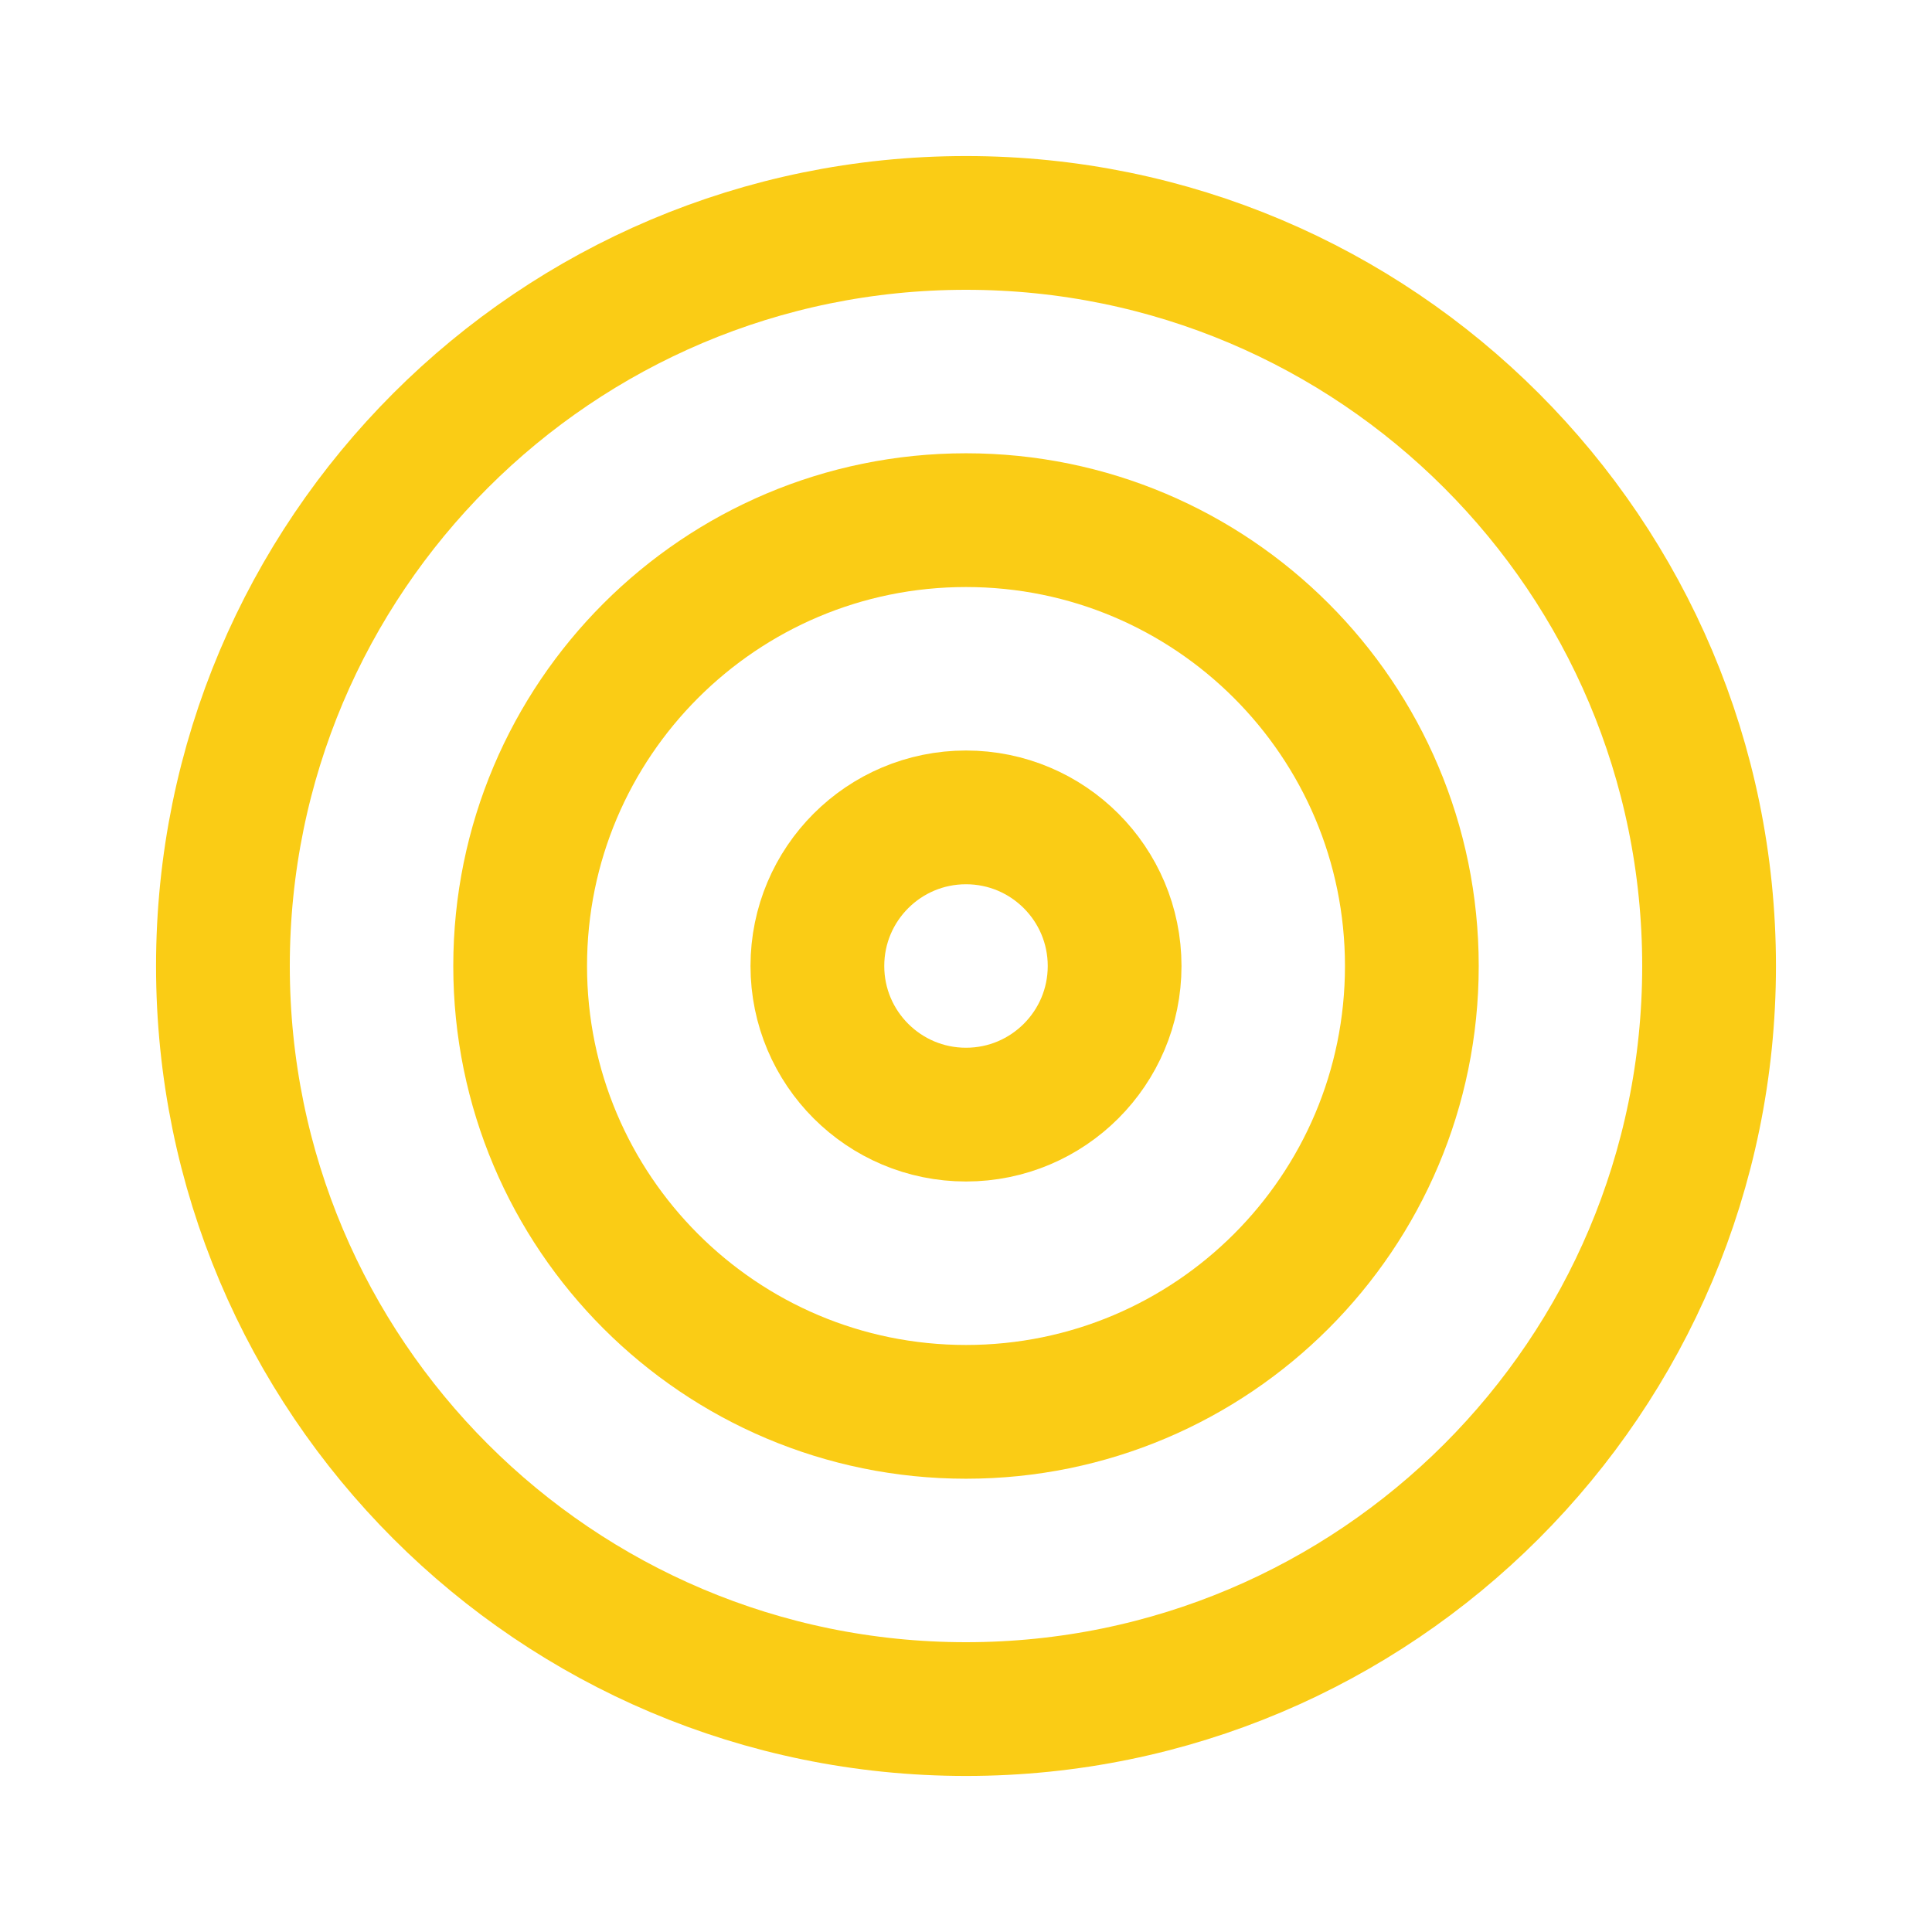
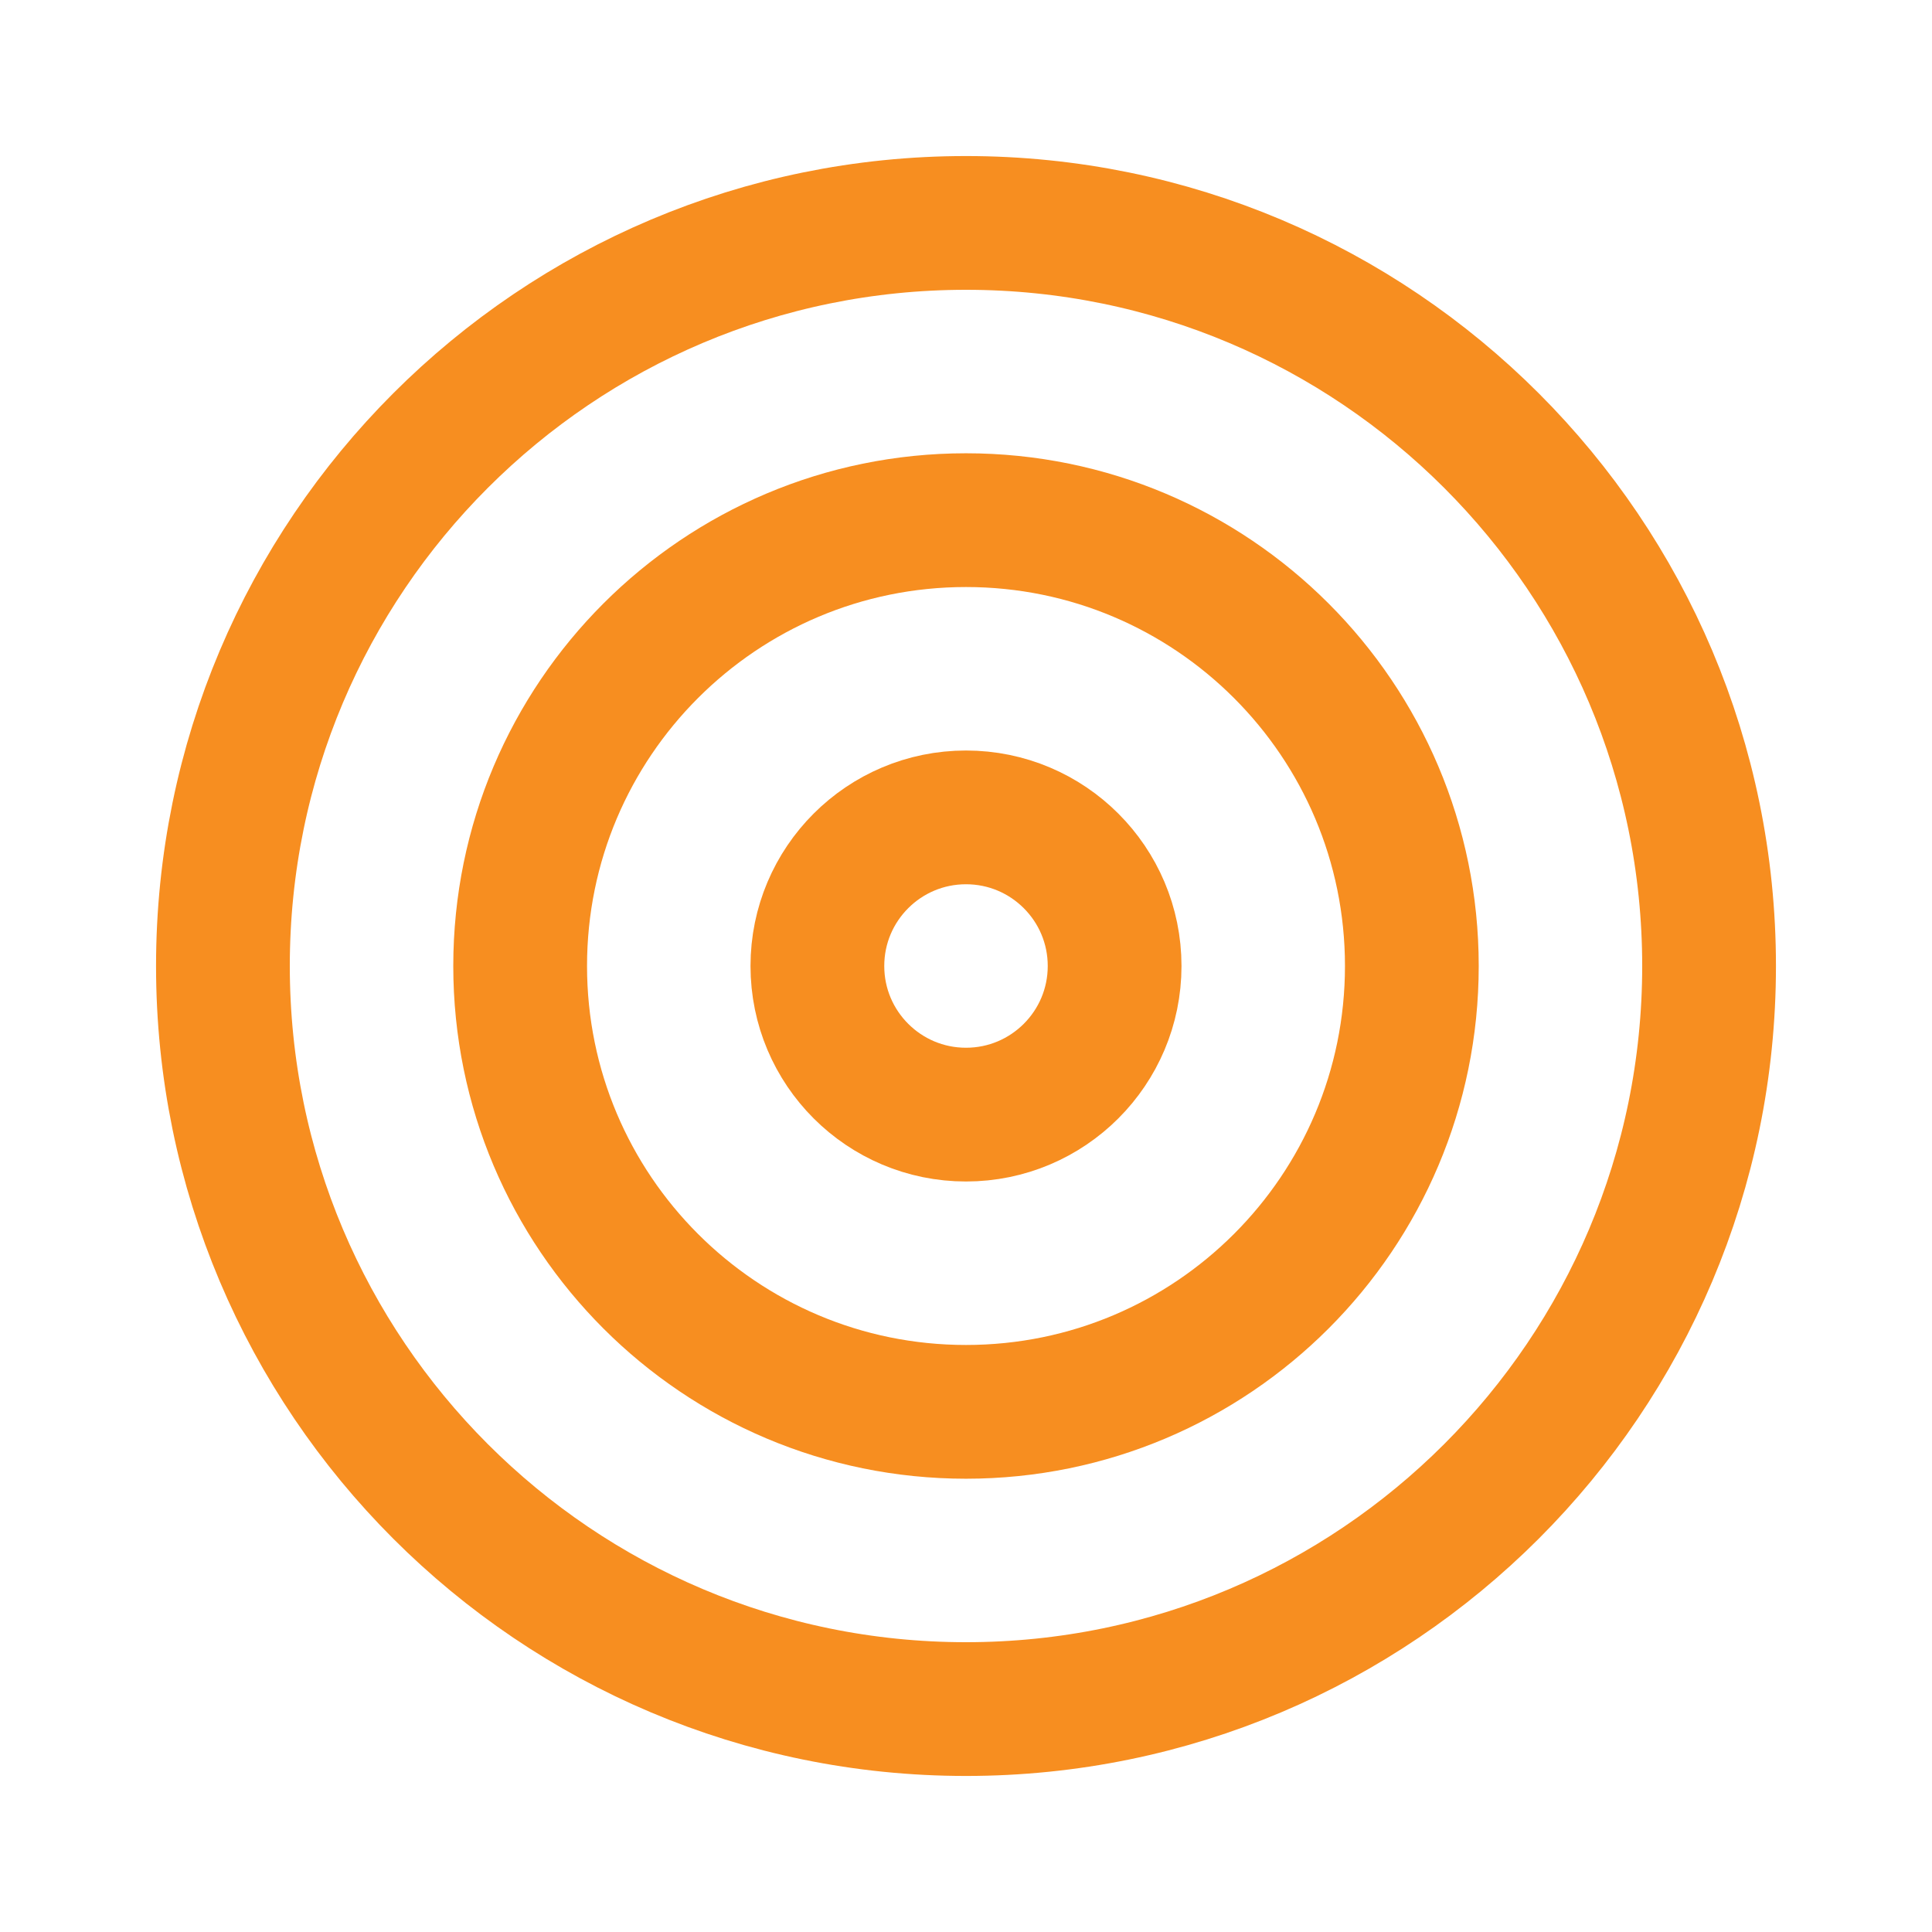
- <svg xmlns="http://www.w3.org/2000/svg" width="256" height="256" viewBox="-1 -1 26 26" fill="none" stroke="#FACC15" stroke-width="1.8" stroke-linecap="round" stroke-linejoin="round">
+ <svg xmlns="http://www.w3.org/2000/svg" width="256" height="256" viewBox="-1 -1 26 26" fill="none" stroke="#F78E20" stroke-width="1.8" stroke-linecap="round" stroke-linejoin="round">
  <circle cx="12" cy="12" r="10" />
  <circle cx="12" cy="12" r="6" />
  <circle cx="12" cy="12" r="2" />
</svg>
